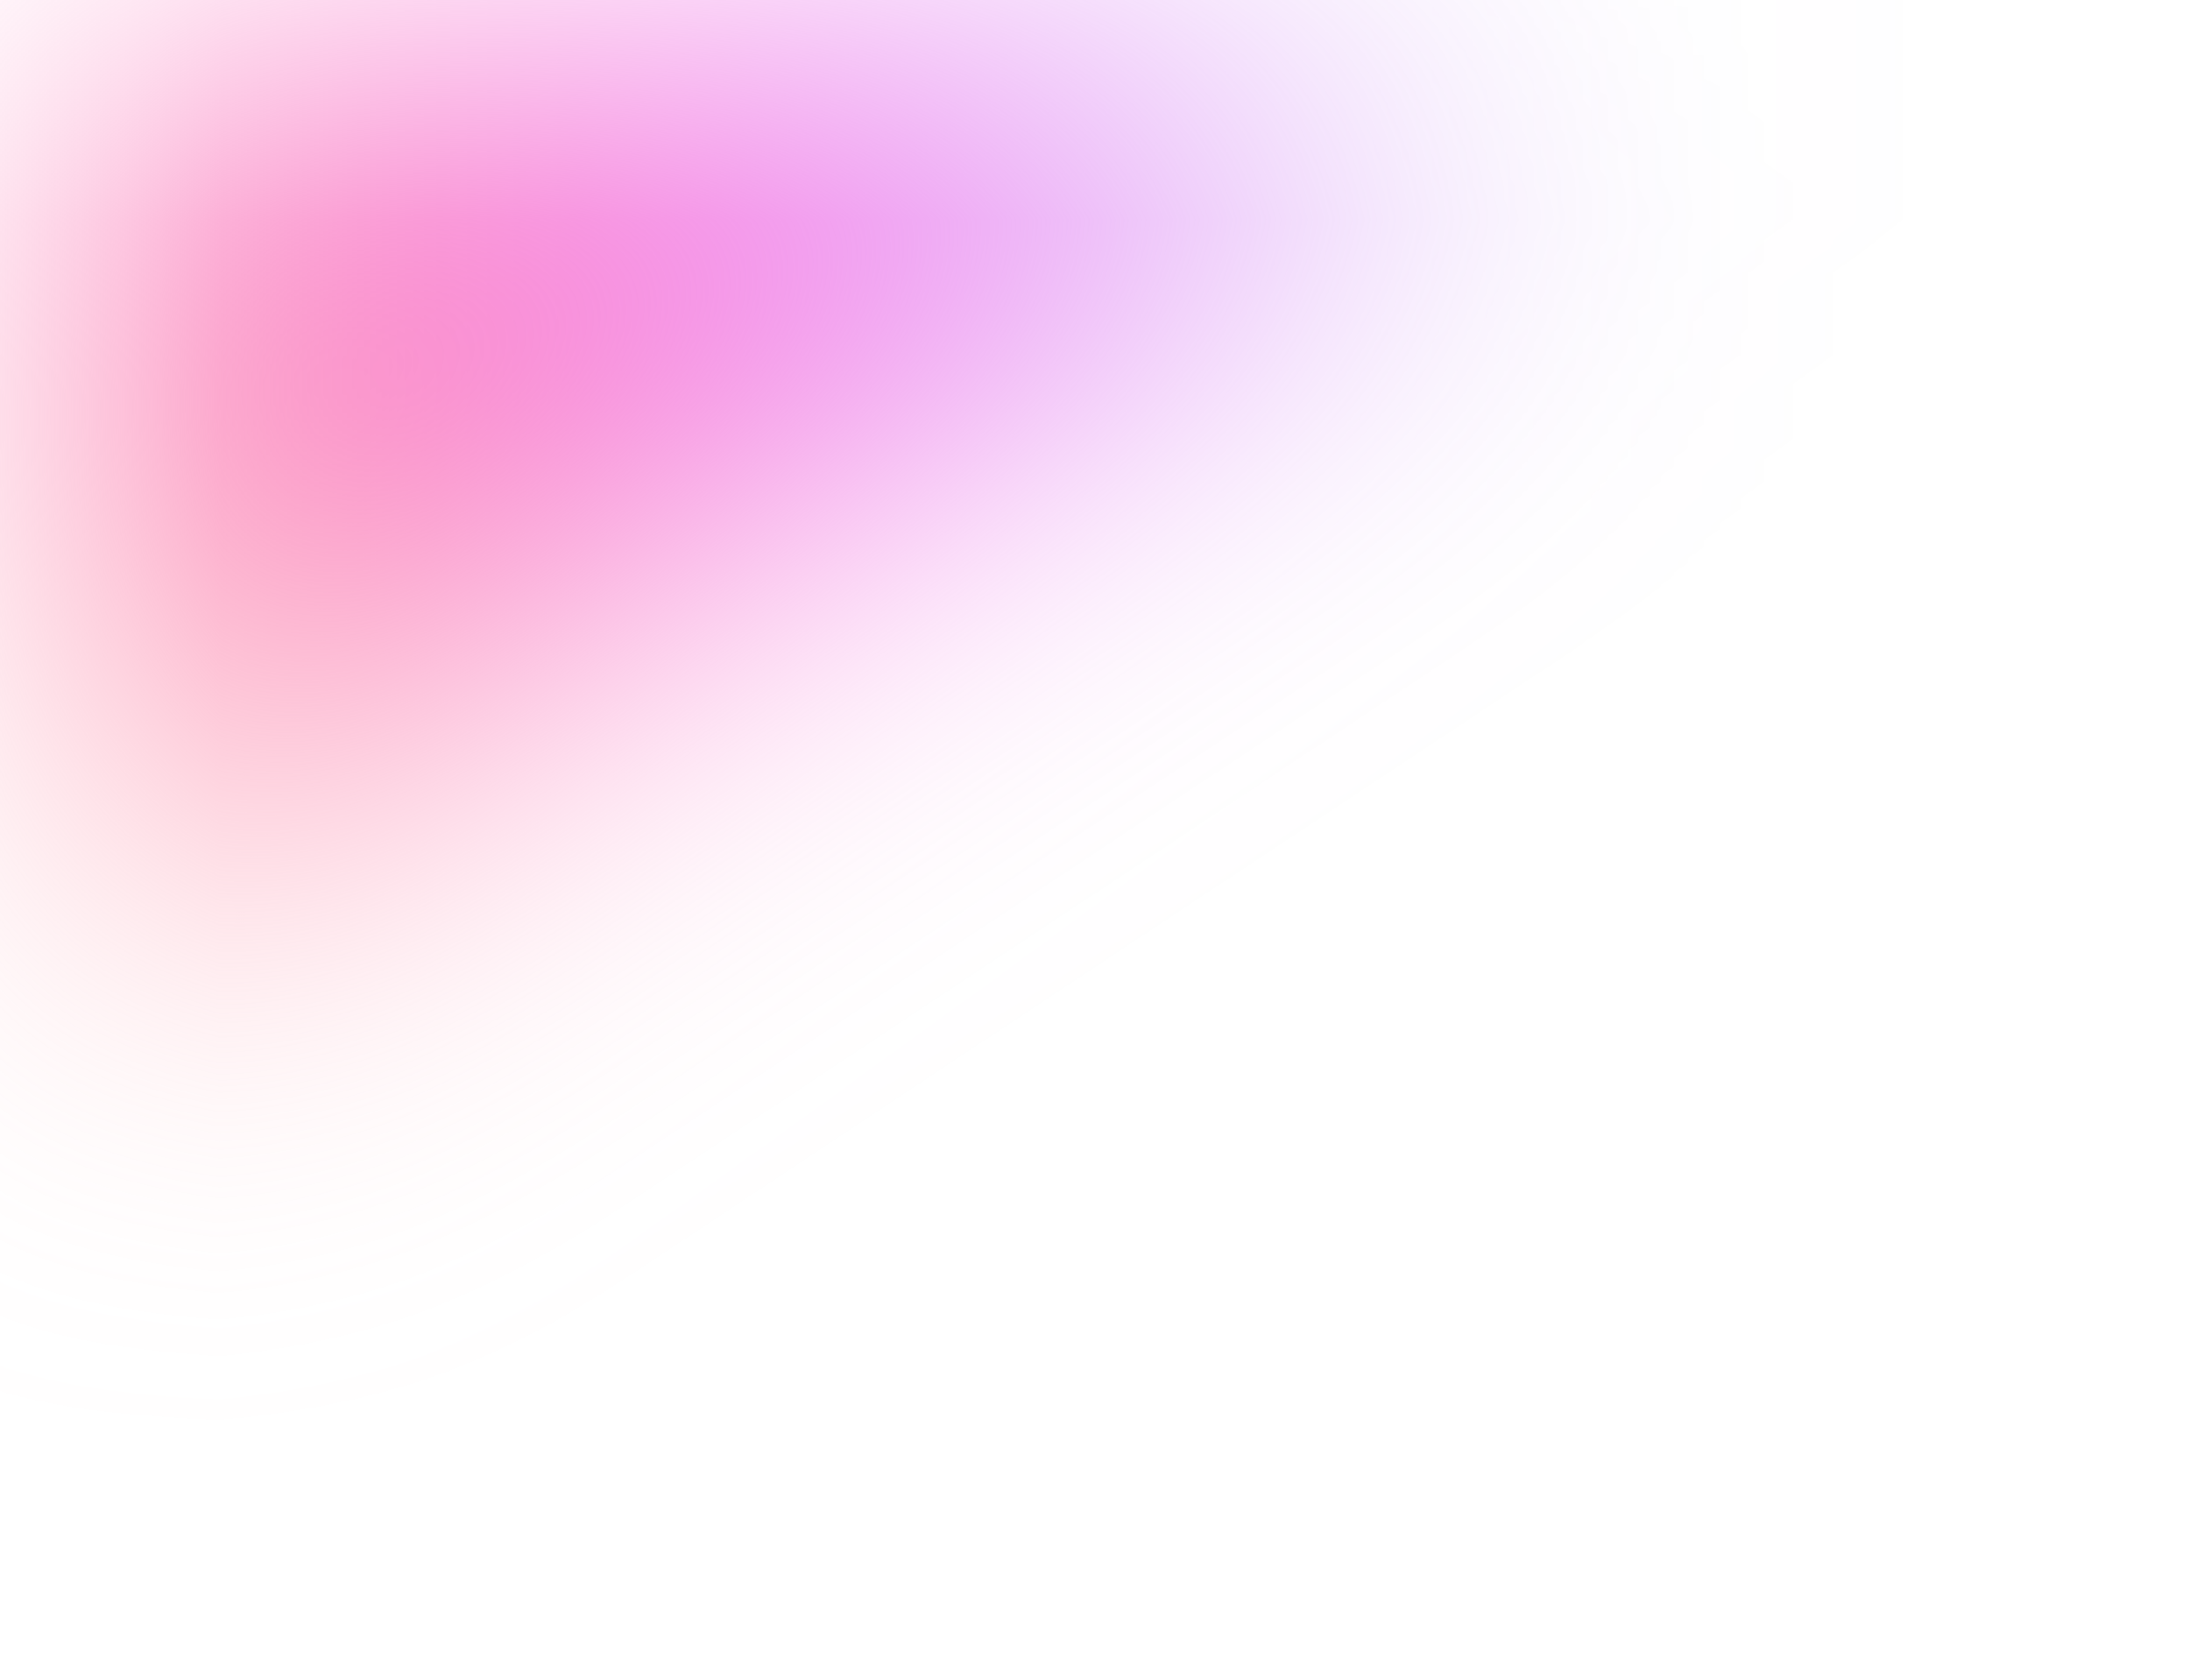
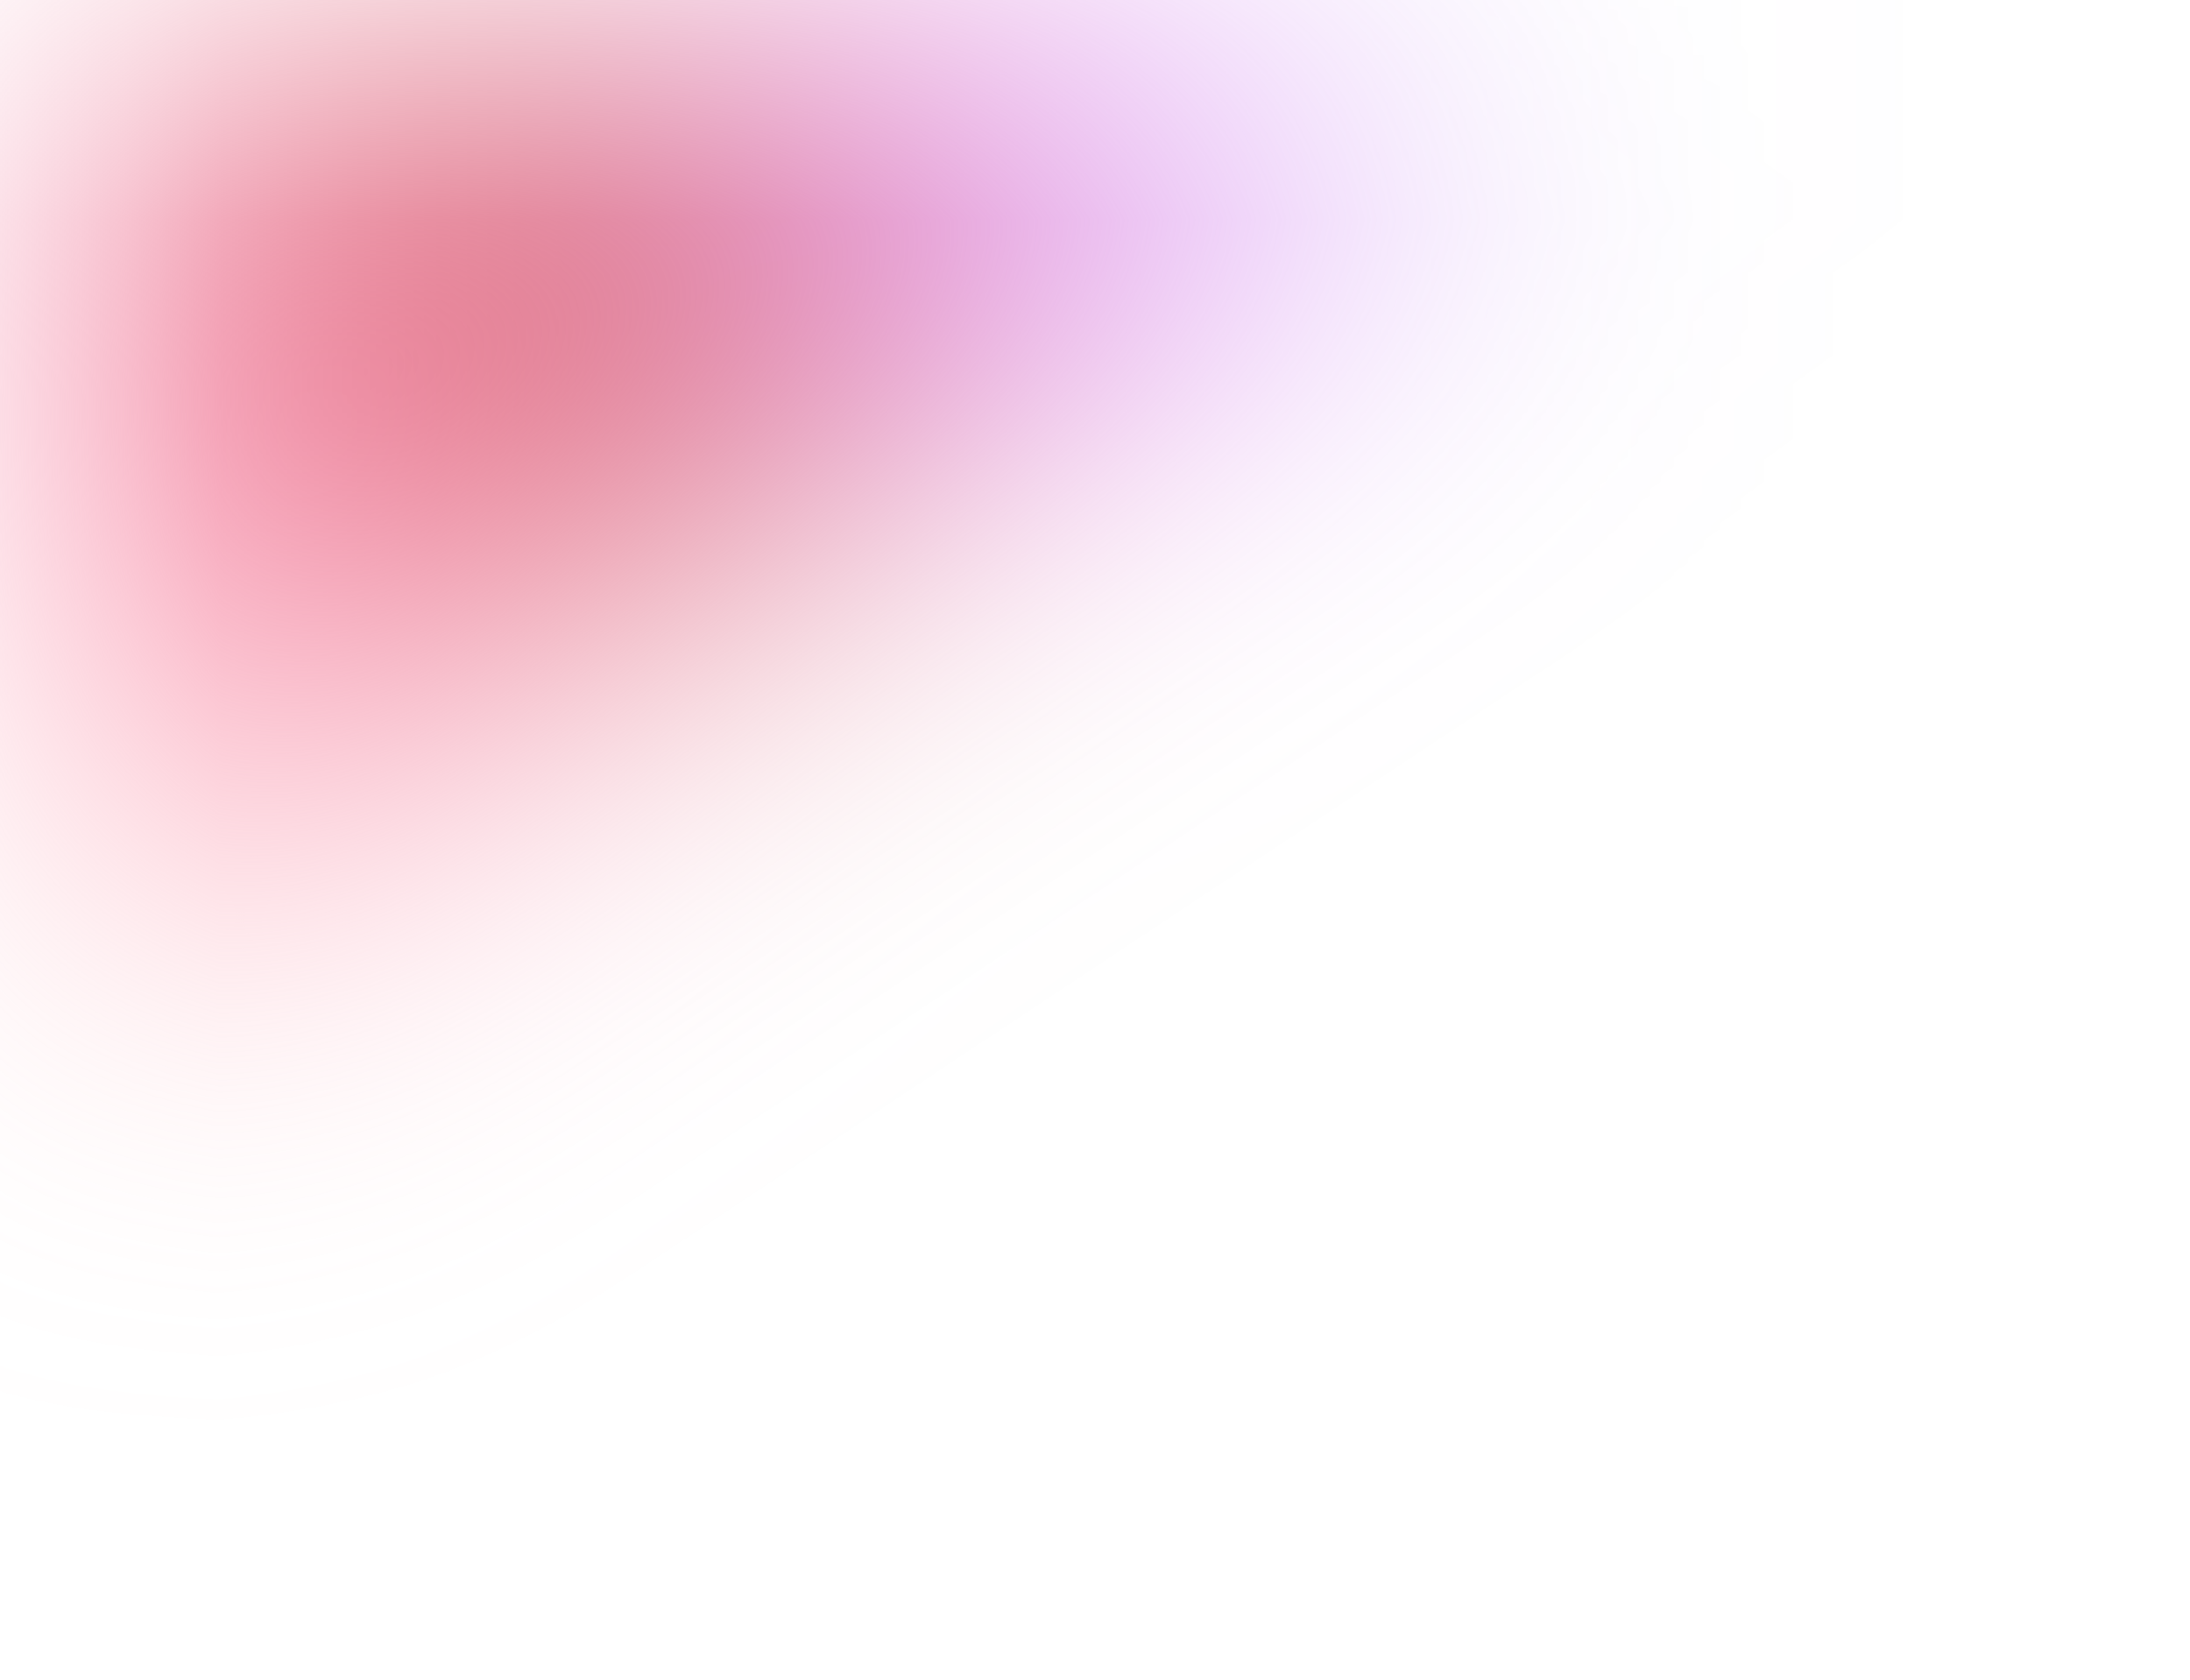
<svg xmlns="http://www.w3.org/2000/svg" width="2560" height="1964" viewBox="0 0 2560 1964" fill="none">
-   <g filter="url(#filter0_f_835_19)">
+   <g filter="url(#filter0_d_835_19)">
    <rect opacity="0.67" width="235.957" height="1328.39" transform="matrix(-0.833501 0.552519 0.547264 0.83696 1113.38 -1182.65)" fill="#4314CB" />
    <rect width="235.958" height="1328.39" transform="matrix(-0.833501 0.552519 0.547264 0.83696 916.707 -1052.28)" fill="#8C35EC" />
    <rect width="235.958" height="1328.39" transform="matrix(-0.833501 0.552519 0.547264 0.83696 720.036 -921.907)" fill="#BB44F0" />
    <rect width="235.958" height="1328.39" transform="matrix(-0.833501 0.552519 0.547264 0.83696 523.366 -791.536)" fill="#E554F3" />
-     <rect width="235.958" height="1328.39" transform="matrix(-0.833501 0.552519 0.547264 0.83696 326.696 -661.165)" fill="#F664E4" />
-     <rect width="235.958" height="1328.39" transform="matrix(-0.833501 0.552519 0.547264 0.83696 130.026 -530.794)" fill="#F974CC" />
+     <rect width="235.958" height="1328.39" transform="matrix(-0.833501 0.552519 0.547264 0.83696 326.696 -661.165)" fill="#ce5454" />
+     <rect width="235.958" height="1328.39" transform="matrix(-0.833501 0.552519 0.547264 0.83696 130.026 -530.794)" fill="#ce5454" />
    <rect width="235.958" height="1328.39" transform="matrix(-0.833501 0.552519 0.547264 0.83696 -66.6465 -400.423)" fill="#FB85B9" />
    <rect width="235.958" height="1328.39" transform="matrix(-0.833501 0.552519 0.547264 0.83696 -263.317 -270.052)" fill="#FD97AE" />
    <rect width="235.958" height="1328.39" transform="matrix(-0.833501 0.552519 0.547264 0.83696 -459.987 -139.681)" fill="#FEA9AA" />
    <rect width="235.958" height="1328.39" transform="matrix(-0.833501 0.552519 0.547264 0.83696 -656.658 -9.3103)" fill="#FFC9BB" />
  </g>
  <defs>
-     <filter id="filter0_f_835_19" x="-1650" y="-2173.76" width="4680.37" height="4137" filterUnits="userSpaceOnUse" color-interpolation-filters="sRGB">
+     <filter id="filter0_d_835_19" x="-1650" y="-2173.76" width="4680.37" height="4137" filterUnits="userSpaceOnUse" color-interpolation-filters="sRGB">
      <feFlood flood-opacity="0" result="BackgroundImageFix" />
      <feBlend mode="normal" in="SourceGraphic" in2="BackgroundImageFix" result="shape" />
      <feGaussianBlur stdDeviation="300" result="effect1_foregroundBlur_835_19" />
    </filter>
  </defs>
</svg>
